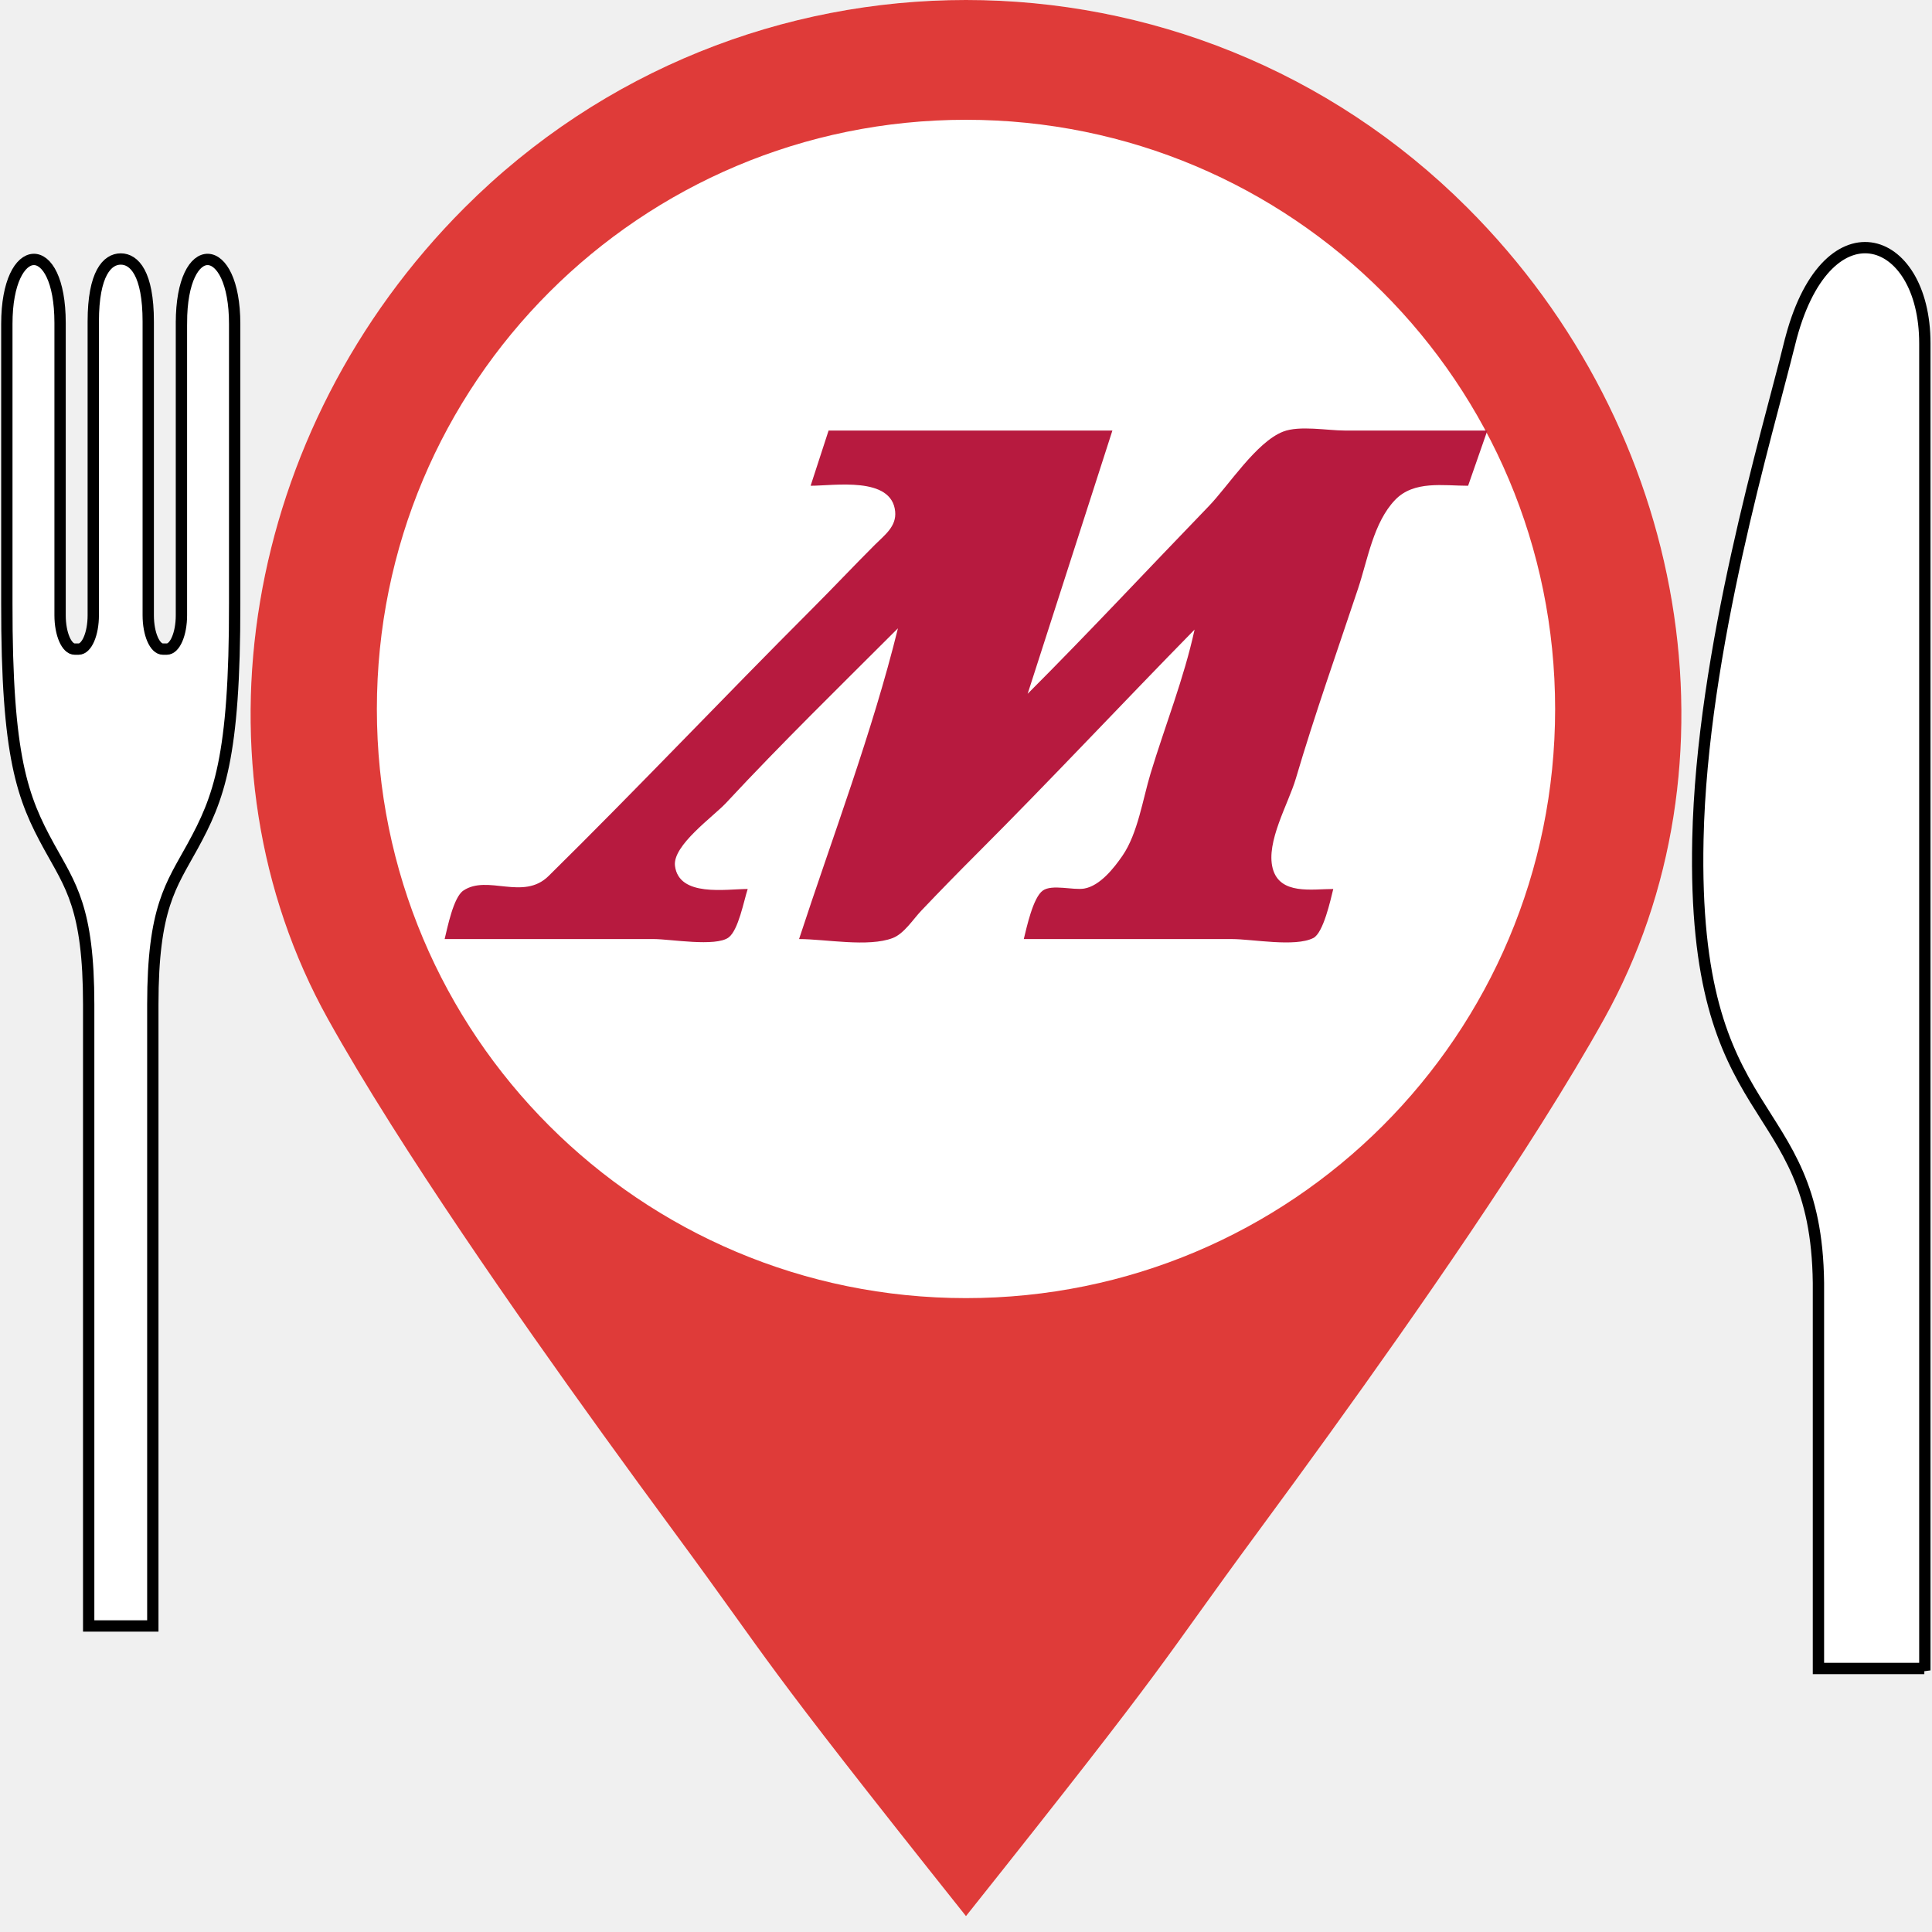
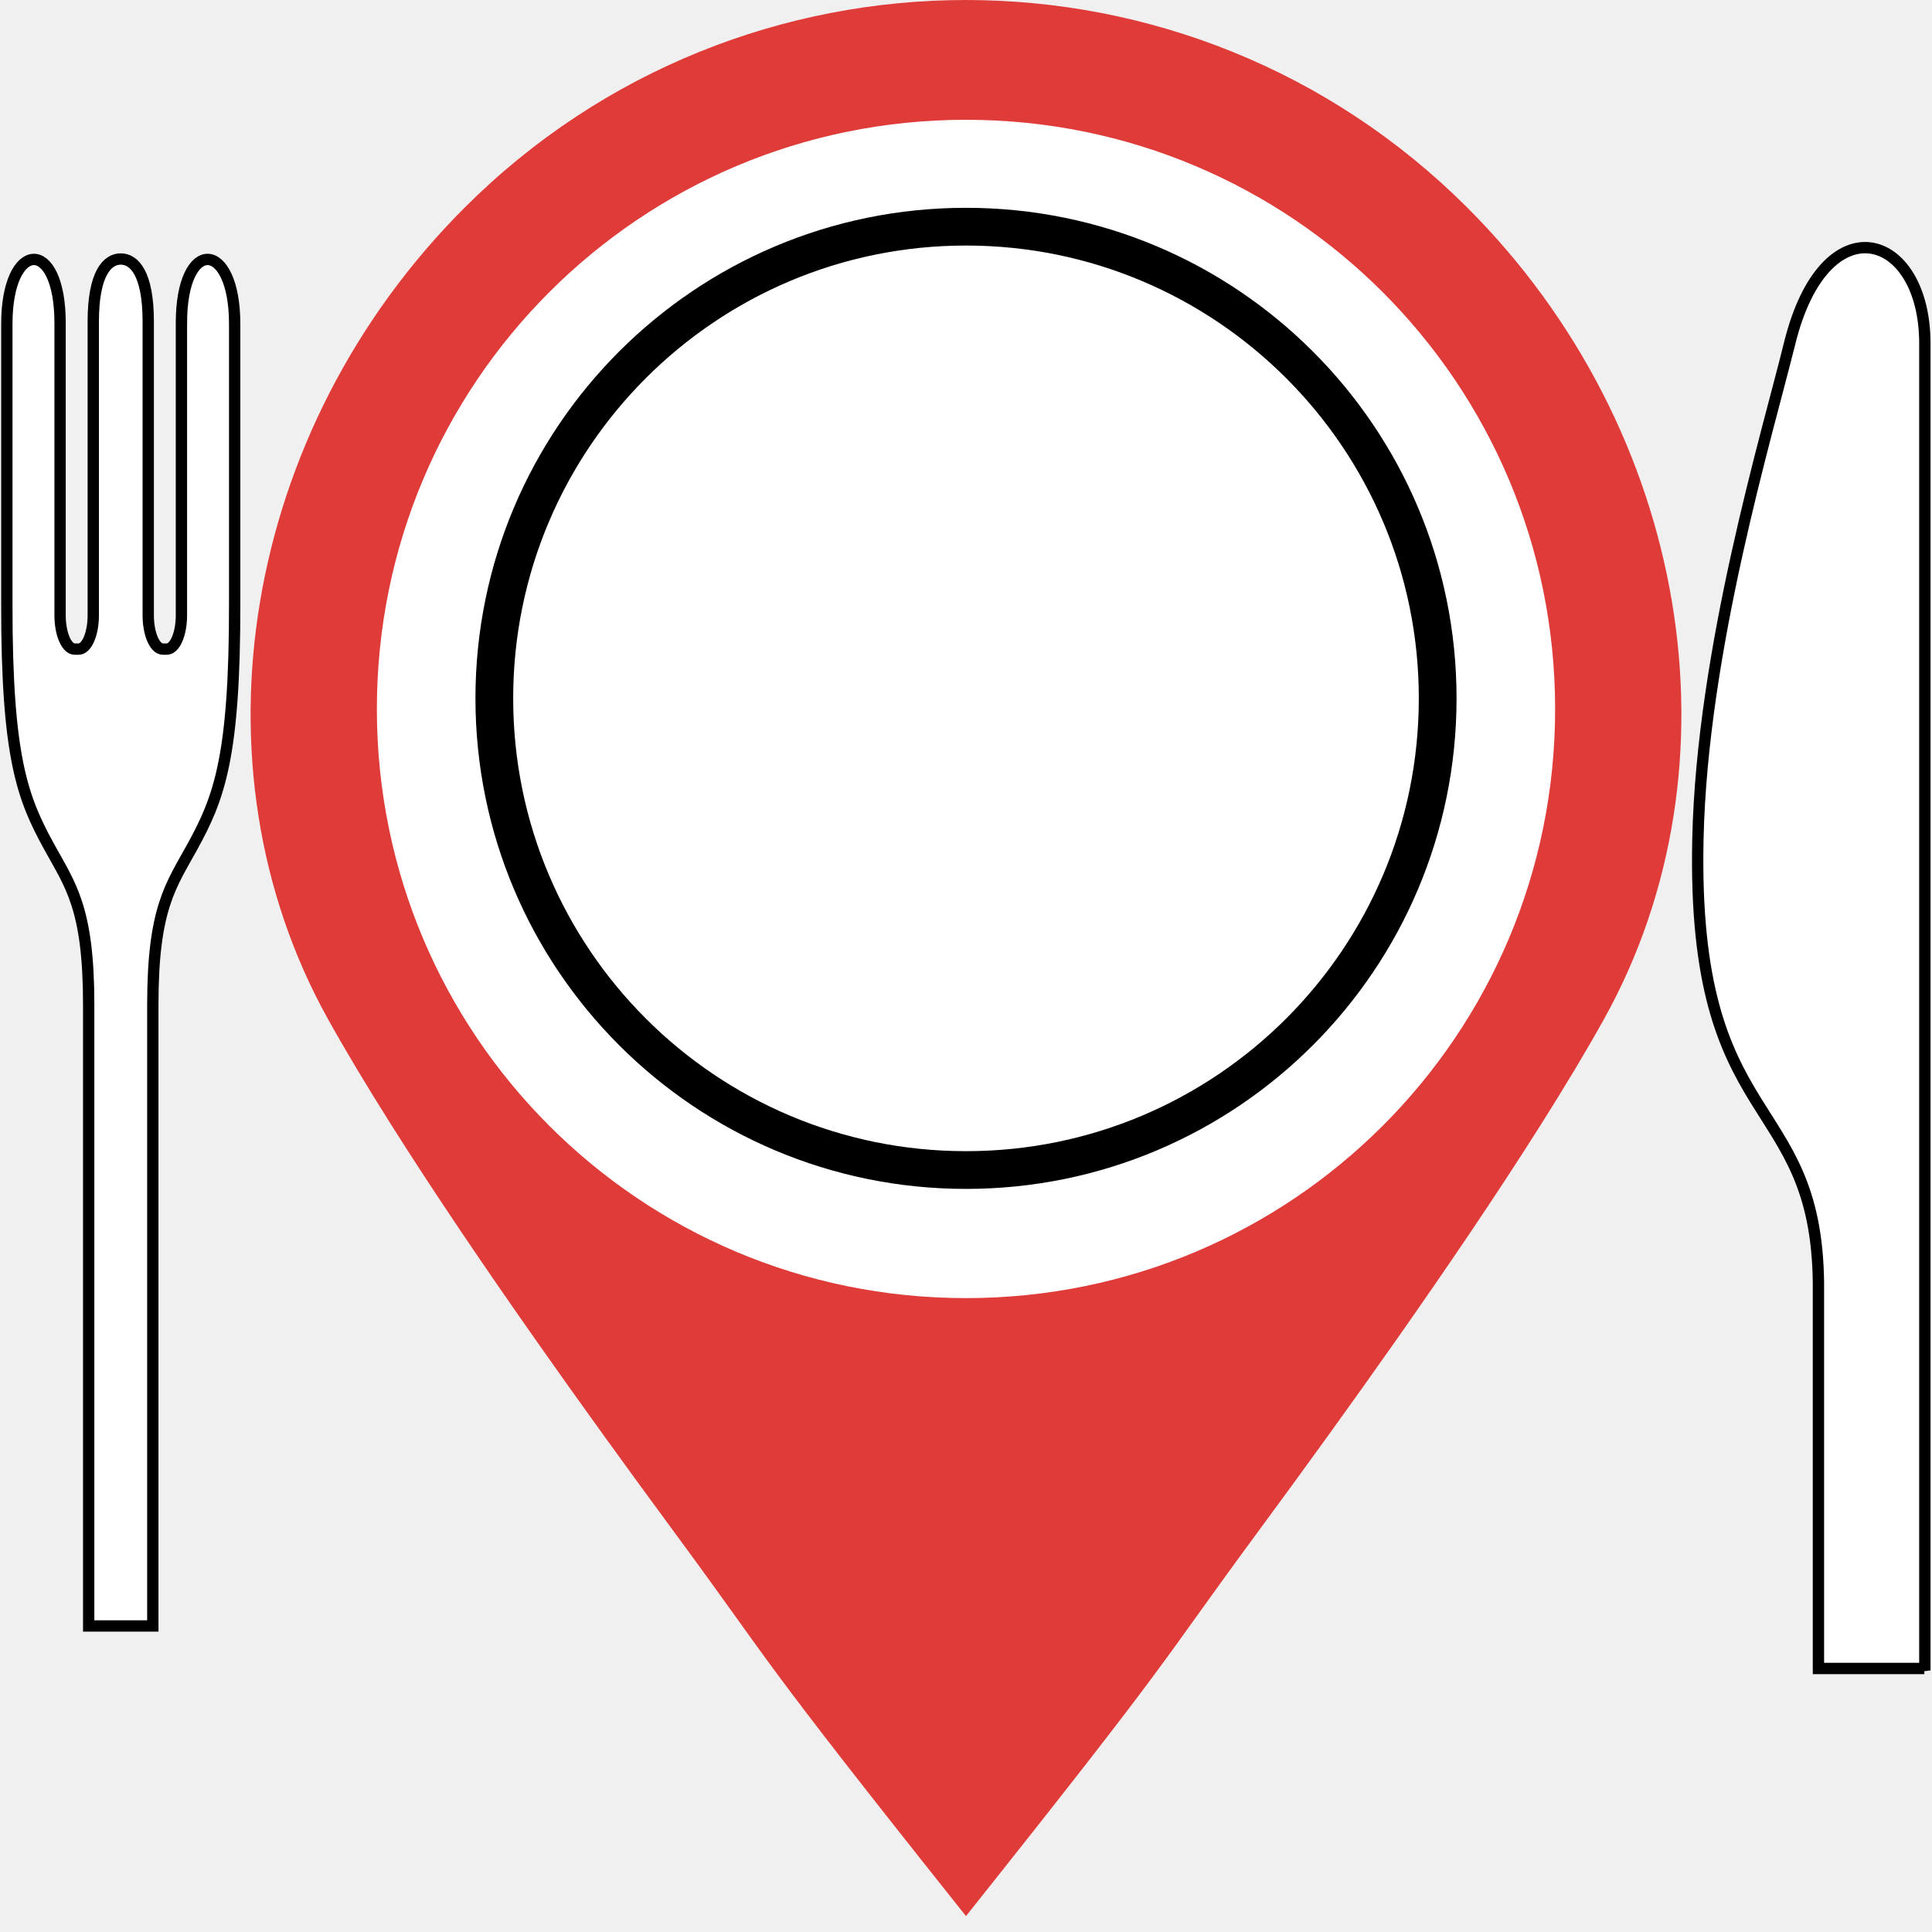
- <svg xmlns="http://www.w3.org/2000/svg" viewBox="0 0 512 512" version="1.1">
-   <path d="m 255.992,0 c 48.032,0 96.139,18.313 132.863,55.021 58.953,58.939 73.579,147.89 36.255,215.006 -4.681,8.415 -10.317,17.812 -16.727,27.968 -5.764,9.132 -12.105,18.805 -18.867,28.834 -6.085,9.026 -12.492,18.313 -19.106,27.736 -11.911,16.967 -24.443,34.295 -36.901,51.198 -27.515,37.333 -20.471,30.395 -77.515,102.03 C 198.958,436.159 206.006,443.105 178.489,405.765 166.032,388.862 153.499,371.532 141.59,354.565 134.976,345.142 128.568,335.856 122.484,326.829 115.723,316.8 109.382,307.128 103.619,297.995 97.209,287.839 91.574,278.444 86.894,270.031 49.568,202.914 64.192,113.958 123.127,55.023 159.849,18.316 207.979,0 255.992,0 Z" style="fill: #ffffff; fill-opacity: 1" />
-   <path class="marker" transform="matrix(0.9885514,0,0,0.9885514,2.931498,0.9190445)" d="m 255.991,-0.93 c 48.588,0 97.252,18.525 134.401,55.658 59.636,59.622 74.431,149.603 36.675,217.496 -4.735,8.512 -10.437,18.018 -16.921,28.292 -5.83,9.238 -12.246,19.022 -19.085,29.168 -6.156,9.131 -12.636,18.525 -19.328,28.057 -12.049,17.163 -24.726,34.692 -37.328,51.791 -27.833,37.765 -20.708,30.747 -78.412,103.211 -57.697,-72.463 -50.568,-65.437 -78.403,-103.209 -12.601,-17.099 -25.279,-34.63 -37.326,-51.793 -6.691,-9.531 -13.172,-18.926 -19.327,-28.057 -6.839,-10.146 -13.253,-19.93 -19.083,-29.168 C 95.37,290.243 89.669,280.739 84.935,272.229 47.176,204.334 61.97,114.348 121.588,54.731 158.734,17.599 207.422,-0.93 255.991,-0.93 Z m 0,32.113 c -87.347,0 -157.925,70.59 -157.925,157.978 0,87.332 70.578,157.907 157.925,157.907 87.36,0 157.942,-70.575 157.942,-157.907 0,-87.388 -70.582,-157.978 -157.942,-157.978 z M -2.965,-0.93" />
-   <path class="marker" style="fill: #b71a3f" d="m 222.522,104.898 -4.38,13.454 c 5.769,0 19.744,-2.359 20.598,6.258 0.364,3.674 -2.598,5.779 -4.954,8.135 -5.164,5.164 -10.165,10.478 -15.331,15.644 -21.533,21.533 -42.477,43.681 -64.164,65.052 -6.182,6.091 -14.844,-0.442 -20.763,3.55 -2.427,1.637 -3.873,9.037 -4.556,11.808 h 50.999 c 3.947,0 15.063,1.953 18.193,-0.394 2.402,-1.801 3.716,-8.97 4.647,-11.808 -5.231,0 -16.747,2.047 -17.718,-5.632 -0.63,-4.982 9.34,-11.996 12.442,-15.331 13.526,-14.543 27.838,-28.507 41.883,-42.551 -6.284,25.483 -15.927,50.764 -24.092,75.716 6.39,0 16.902,2.044 22.84,-0.257 2.758,-1.068 4.93,-4.543 6.908,-6.626 4.506,-4.746 9.116,-9.453 13.742,-14.079 17.887,-17.887 35.164,-36.385 52.876,-54.441 -2.561,11.826 -7.209,23.46 -10.72,35.042 -1.895,6.253 -3.112,14.609 -6.828,20.024 -2.077,3.026 -5.504,7.388 -9.359,8.036 -2.686,0.451 -7.83,-1.121 -10.08,0.493 -2.383,1.71 -3.934,9.014 -4.626,11.808 h 50.686 c 5.046,0 15.39,2.011 19.862,-0.257 2.454,-1.244 4.216,-9.363 4.856,-11.945 -5.121,0 -13.033,1.514 -14.755,-5.006 -1.706,-6.46 3.825,-15.759 5.636,-21.901 4.583,-15.548 10.042,-30.928 15.168,-46.306 2.348,-7.045 3.733,-16.052 9.014,-21.575 4.58,-4.789 11.764,-3.455 17.789,-3.455 l 4.693,-13.454 h -34.729 c -4.277,0 -11.026,-1.29 -15.018,0.257 -6.551,2.538 -13.306,13.18 -18.159,18.203 -14.701,15.212 -29.146,30.723 -44.103,45.68 l 20.65,-64.14 h -69.146 m 48.496,64.14 -0.313,0.313 z" transform="matrix(1.087683,0,0,1.087683,-22.4463,0)" />
-   <path class="path" d="m 48.081,85.574 4e-6,77.478 c -6e-6,4.966 -1.737,8.967 -3.877,8.967 l -1.036,-1e-5 c -2.14,1e-5 -3.882,-4.002 -3.882,-8.967 l 8e-6,-77.833 c -1e-6,-12.769 -3.719,-16.582 -7.284,-16.582 -3.566,0 -7.284,3.813 -7.284,16.582 l -2e-6,77.833 c 2e-6,4.966 -1.742,8.967 -3.882,8.967 l -1.036,-1e-5 c -2.14,0 -3.877,-4.002 -3.877,-8.967 l 8e-6,-77.478 C 15.92,62.719 1.812,63.495 1.812,85.829 c 4.9e-6,26.746 1.8e-6,73.987 1.8e-6,73.987 -0.067,41.078 4.184,51.752 11.2,64.554 5.658,10.308 10.49,16.216 10.49,41.82 l -1.2e-5,164.711 16.997,-1e-5 1e-5,-164.711 c 2e-6,-25.605 4.832,-31.512 10.49,-41.82 7.02,-12.802 11.267,-23.476 11.2,-64.554 0,0 10e-7,-47.241 -5e-6,-73.987 4e-4,-22.334 -14.107,-23.11 -14.107,-0.255 z" />
-   <path class="path" d="m 474.272,90.995 c -5.986,24.282 -23.221,81.171 -24.311,131.418 -1.688,77.994 31.356,66.457 31.945,117.555 v 102.196 l 28.061,10e-6 0.136,0.507 c 0,0 -6e-5,-0.207 0,-0.507 0,-6.828 0,-88.149 10e-6,-171.105 -10e-6,-82.058 -10e-6,-165.648 -10e-6,-180.063 0,-29.614 -26.509,-37.789 -35.83,-7.34e-4 z" />
-   <style type="text/css">
+ <svg xmlns="http://www.w3.org/2000/svg" viewBox="0 0 512 512" version="1.1" id="svg14">
+   <defs id="defs18" />
+   <path d="m 255.992,0 c 48.032,0 96.139,18.313 132.863,55.021 58.953,58.939 73.579,147.89 36.255,215.006 -4.681,8.415 -10.317,17.812 -16.727,27.968 -5.764,9.132 -12.105,18.805 -18.867,28.834 -6.085,9.026 -12.492,18.313 -19.106,27.736 -11.911,16.967 -24.443,34.295 -36.901,51.198 -27.515,37.333 -20.471,30.395 -77.515,102.03 C 198.958,436.159 206.006,443.105 178.489,405.765 166.032,388.862 153.499,371.532 141.59,354.565 134.976,345.142 128.568,335.856 122.484,326.829 115.723,316.8 109.382,307.128 103.619,297.995 97.209,287.839 91.574,278.444 86.894,270.031 49.568,202.914 64.192,113.958 123.127,55.023 159.849,18.316 207.979,0 255.992,0 Z" style="fill: #ffffff; fill-opacity: 1" id="path2" />
+   <path class="marker" transform="matrix(0.9885514,0,0,0.9885514,2.931498,0.9190445)" d="m 255.991,-0.93 c 48.588,0 97.252,18.525 134.401,55.658 59.636,59.622 74.431,149.603 36.675,217.496 -4.735,8.512 -10.437,18.018 -16.921,28.292 -5.83,9.238 -12.246,19.022 -19.085,29.168 -6.156,9.131 -12.636,18.525 -19.328,28.057 -12.049,17.163 -24.726,34.692 -37.328,51.791 -27.833,37.765 -20.708,30.747 -78.412,103.211 -57.697,-72.463 -50.568,-65.437 -78.403,-103.209 -12.601,-17.099 -25.279,-34.63 -37.326,-51.793 -6.691,-9.531 -13.172,-18.926 -19.327,-28.057 -6.839,-10.146 -13.253,-19.93 -19.083,-29.168 C 95.37,290.243 89.669,280.739 84.935,272.229 47.176,204.334 61.97,114.348 121.588,54.731 158.734,17.599 207.422,-0.93 255.991,-0.93 Z m 0,32.113 c -87.347,0 -157.925,70.59 -157.925,157.978 0,87.332 70.578,157.907 157.925,157.907 87.36,0 157.942,-70.575 157.942,-157.907 0,-87.388 -70.582,-157.978 -157.942,-157.978 z M -2.965,-0.93" id="path4" />
+   <path class="path" d="m 48.081,85.574 4e-6,77.478 c -6e-6,4.966 -1.737,8.967 -3.877,8.967 l -1.036,-1e-5 c -2.14,1e-5 -3.882,-4.002 -3.882,-8.967 l 8e-6,-77.833 c -1e-6,-12.769 -3.719,-16.582 -7.284,-16.582 -3.566,0 -7.284,3.813 -7.284,16.582 l -2e-6,77.833 c 2e-6,4.966 -1.742,8.967 -3.882,8.967 l -1.036,-1e-5 c -2.14,0 -3.877,-4.002 -3.877,-8.967 l 8e-6,-77.478 C 15.92,62.719 1.812,63.495 1.812,85.829 c 4.9e-6,26.746 1.8e-6,73.987 1.8e-6,73.987 -0.067,41.078 4.184,51.752 11.2,64.554 5.658,10.308 10.49,16.216 10.49,41.82 l -1.2e-5,164.711 16.997,-1e-5 1e-5,-164.711 c 2e-6,-25.605 4.832,-31.512 10.49,-41.82 7.02,-12.802 11.267,-23.476 11.2,-64.554 0,0 10e-7,-47.241 -5e-6,-73.987 4e-4,-22.334 -14.107,-23.11 -14.107,-0.255 z" id="path8" />
+   <path class="path" d="m 474.272,90.995 c -5.986,24.282 -23.221,81.171 -24.311,131.418 -1.688,77.994 31.356,66.457 31.945,117.555 v 102.196 l 28.061,10e-6 0.136,0.507 c 0,0 -6e-5,-0.207 0,-0.507 0,-6.828 0,-88.149 10e-6,-171.105 -10e-6,-82.058 -10e-6,-165.648 -10e-6,-180.063 0,-29.614 -26.509,-37.789 -35.83,-7.34e-4 z" id="path10" />
+   <style type="text/css" id="style12">
    .marker {
      display: inline;
      fill: #df3b39;
      stroke: none;
    }
    .path {
      display: inline;
      opacity: 1;
      fill: #ffffff;
      fill-opacity: 1;
      stroke: #000000;
      stroke-width: 3;
      stroke-dasharray: none;
      stroke-opacity: 1;
    }
    @media (prefers-color-scheme: dark) {
      .path {
        fill: #000000;
        stroke: #ffffff;
      }
    }
  </style>
+   <ellipse style="font-variation-settings:'wght' 800;fill:none;stroke:#000000;stroke-width:10;stroke-linecap:square;stroke-linejoin:bevel;stroke-dasharray:none;stroke-opacity:1;stop-color:#000000" id="path2007" cx="256" cy="185.072" rx="125" ry="125" />
</svg>
